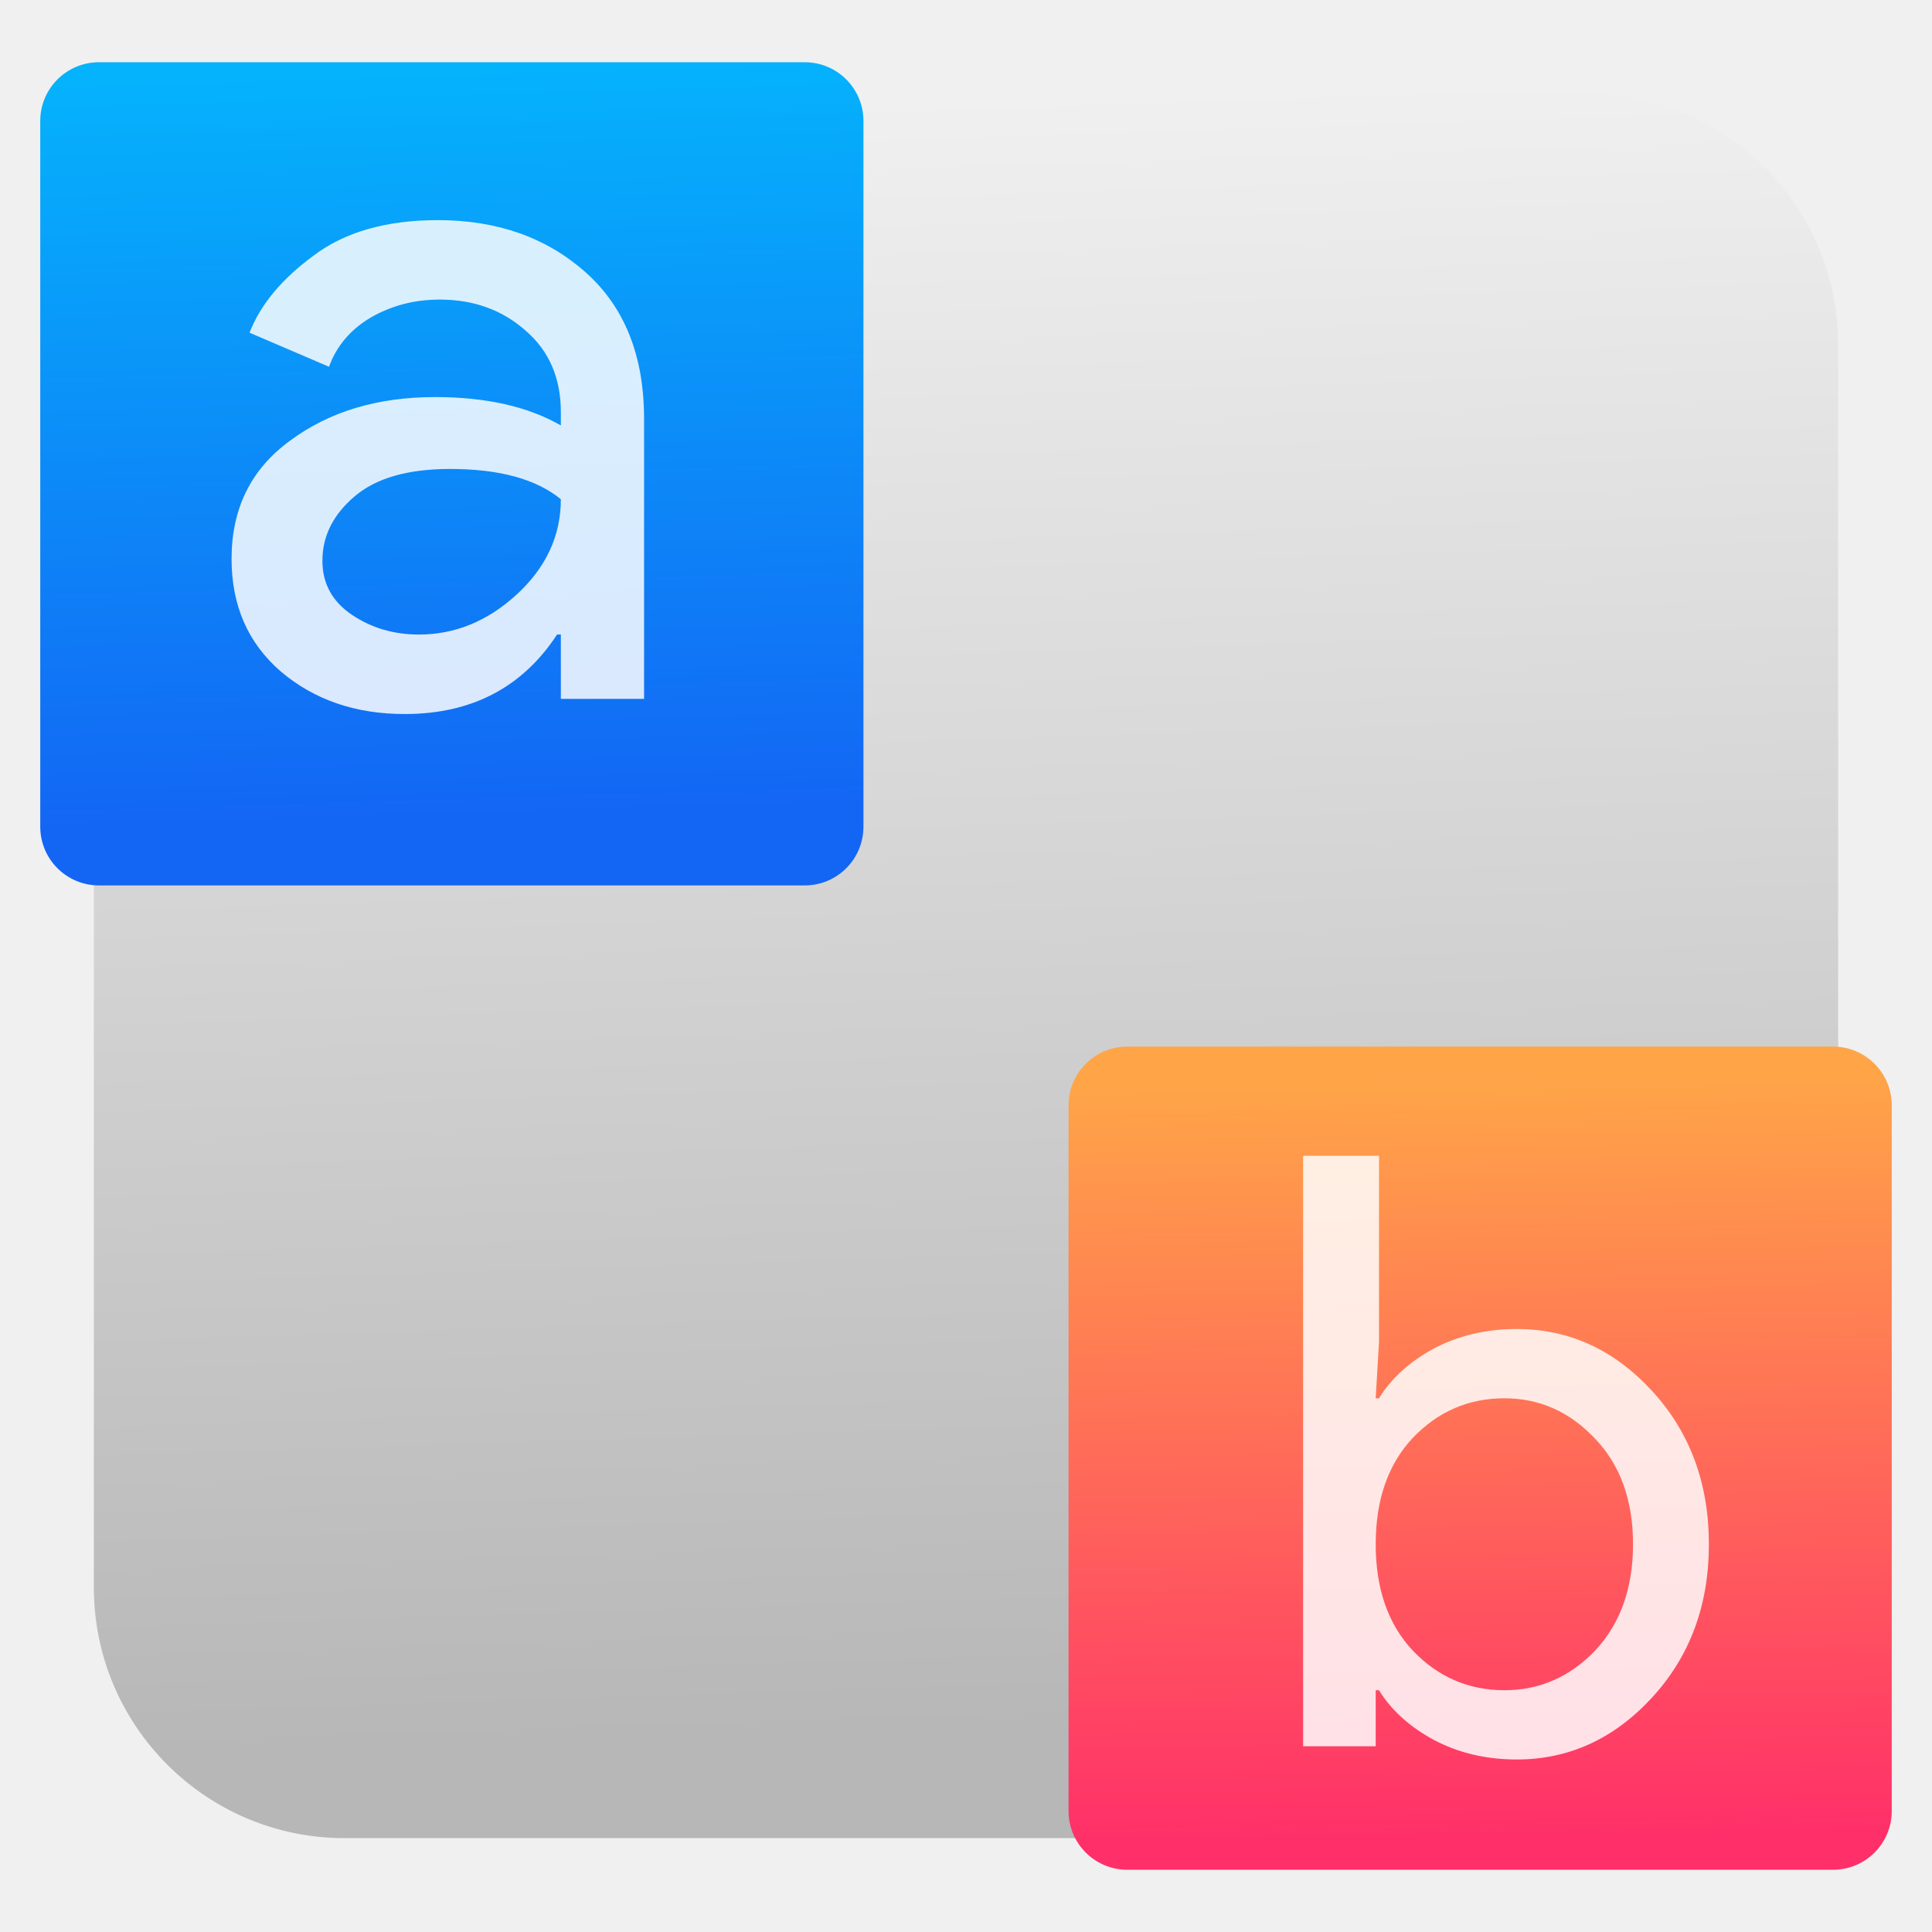
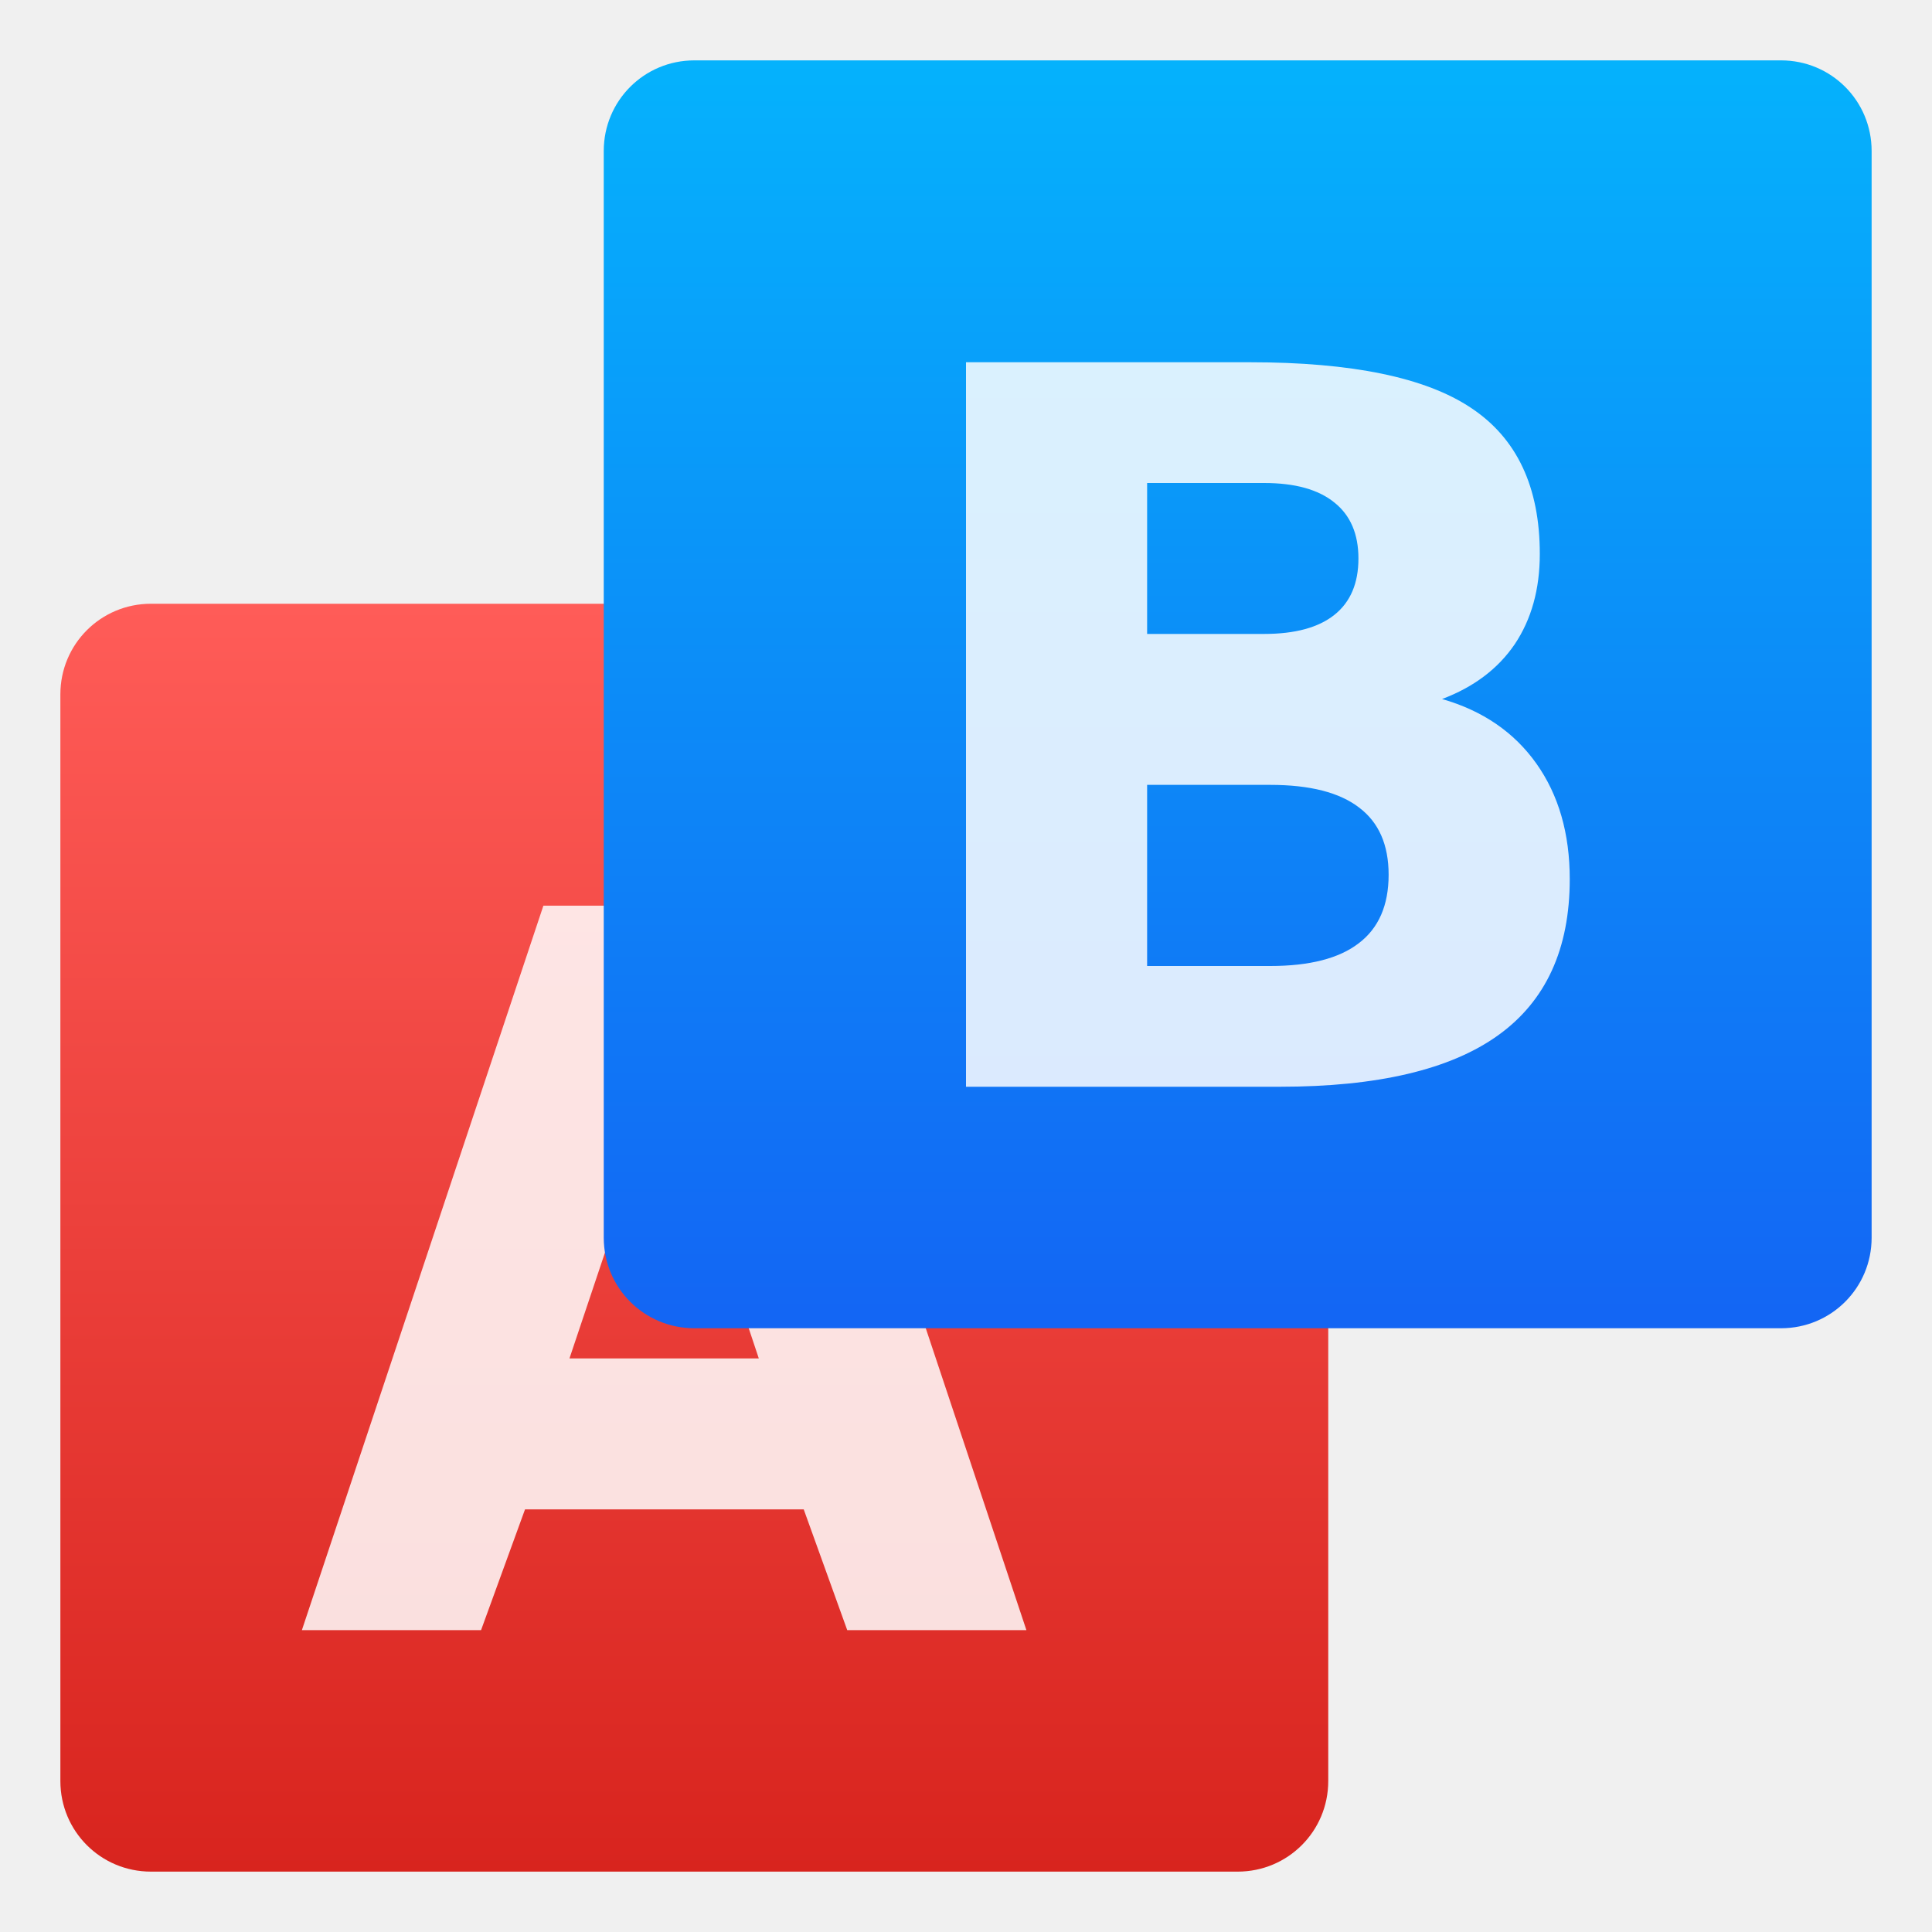
- <svg xmlns="http://www.w3.org/2000/svg" clip-rule="evenodd" fill-rule="evenodd" stroke-linejoin="round" stroke-miterlimit="2" viewBox="0 0 48 48">
-   <linearGradient id="a" x2="1" gradientTransform="matrix(-1.04857 -40.0238 40.0238 -1.04857 22.6001 42.7291)" gradientUnits="userSpaceOnUse">
-     <stop stop-color="#b7b7b8" offset="0" />
-     <stop stop-color="#f0f0f0" offset="1" />
-   </linearGradient>
-   <linearGradient id="b" x2="1" gradientTransform="matrix(-.252687 -18.6459 18.6459 -.252687 36.1136 45.5512)" gradientUnits="userSpaceOnUse">
-     <stop stop-color="#ff3069" offset="0" />
-     <stop stop-color="#ffa548" offset="1" />
-   </linearGradient>
-   <linearGradient id="c" x2="1" gradientTransform="matrix(-.494841 -18.8881 18.8881 -.494841 10.5651 20.6104)" gradientUnits="userSpaceOnUse">
-     <stop stop-color="#1365f4" offset="0" />
-     <stop stop-color="#05b2fc" offset="1" />
-   </linearGradient>
-   <path d="m45.668 8.56c0-3.438-2.79-6.228-6.228-6.228h-30.88c-3.438 0-6.228 2.79-6.228 6.228v30.88c0 3.438 2.79 6.228 6.228 6.228h30.88c3.438 0 6.228-2.79 6.228-6.228z" fill="url(#a)" />
-   <g fill-rule="nonzero">
-     <path d="m28.009 26.002h17.53c.809 0 1.461.652 1.461 1.461v17.53c0 .809-.652 1.461-1.461 1.461h-17.53c-.809 0-1.461-.652-1.461-1.461v-17.53c0-.809.652-1.461 1.461-1.461z" fill="url(#b)" />
-     <path d="m2.461 1.546h17.53c.809 0 1.461.652 1.461 1.461v17.53c0 .809-.652 1.461-1.461 1.461h-17.53c-.809 0-1.461-.652-1.461-1.461v-17.53c0-.809.652-1.461 1.461-1.461z" fill="url(#c)" />
-     <path d="m10.055 17.74c-1.223 0-2.249-.353-3.08-1.058-.815-.706-1.222-1.638-1.222-2.798 0-1.253.486-2.233 1.457-2.938.972-.721 2.171-1.081 3.597-1.081 1.269 0 2.312.235 3.127.705v-.329c0-.847-.29-1.521-.87-2.022-.58-.517-1.293-.776-2.139-.776-.627 0-1.199.149-1.716.447-.502.298-.847.705-1.035 1.222l-1.974-.846c.266-.69.791-1.324 1.575-1.904.783-.596 1.817-.893 3.103-.893 1.473 0 2.695.431 3.667 1.293.971.861 1.457 2.076 1.457 3.643v6.958h-2.068v-1.598h-.094c-.862 1.316-2.124 1.975-3.785 1.975zm.352-1.975c.894 0 1.701-.329 2.422-.987.736-.674 1.105-1.466 1.105-2.375-.612-.501-1.528-.752-2.751-.752-1.05 0-1.841.227-2.374.682-.533.454-.799.987-.799 1.598 0 .565.243 1.011.728 1.34.486.329 1.043.494 1.669.494z" fill="#fff" fill-opacity=".84" />
-     <path d="m37.683 43.714c-.765 0-1.455-.164-2.07-.492-.601-.328-1.051-.738-1.352-1.229h-.082v1.393h-1.803v-14.67h1.885v4.63l-.082 1.394h.082c.301-.492.751-.902 1.352-1.23.615-.328 1.305-.491 2.07-.491 1.297 0 2.417.512 3.36 1.536.942 1.025 1.414 2.295 1.414 3.811s-.472 2.787-1.414 3.811c-.943 1.024-2.063 1.537-3.36 1.537zm-.308-1.721c.875 0 1.626-.328 2.254-.984.628-.669.943-1.55.943-2.643s-.315-1.967-.943-2.622c-.628-.67-1.379-1.004-2.254-1.004-.888 0-1.646.327-2.274.983-.615.656-.922 1.537-.922 2.643 0 1.107.307 1.988.922 2.643.628.656 1.386.984 2.274.984z" fill="#fff" fill-opacity=".84" />
-   </g>
+ <svg xmlns="http://www.w3.org/2000/svg" xmlns:xlink="http://www.w3.org/1999/xlink" width="64" height="64" version="1" id="svg10">
+   <defs id="defs10">
+     <linearGradient id="linearGradient14">
+       <stop style="stop-color:#d8241e;stop-opacity:1;" offset="0" id="stop14" />
+       <stop style="stop-color:#ff5c58;stop-opacity:1;" offset="1" id="stop15" />
+     </linearGradient>
+     <linearGradient id="linearGradient11">
+       <stop style="stop-color:#1365f4;stop-opacity:1;" offset="0" id="stop11" />
+       <stop style="stop-color:#05b2fc;stop-opacity:1;" offset="1" id="stop12" />
+     </linearGradient>
+     <linearGradient xlink:href="#linearGradient11" id="linearGradient12" x1="41" y1="44" x2="41" y2="2" gradientUnits="userSpaceOnUse" />
+     <linearGradient xlink:href="#linearGradient14" id="linearGradient15" x1="23" y1="62" x2="23" y2="20" gradientUnits="userSpaceOnUse" />
+   </defs>
+   <path style="fill:url(#linearGradient15)" d="m 5,20 36,0 c 1.662,0 3,1.338 3,3 l 0,36 c 0,1.662 -1.338,3 -3,3 L 5,62 C 3.338,62 2,60.662 2,59 L 2,23 c 0,-1.662 1.338,-3 3,-3 z" id="path2" />
+   <path d="m 4.412,-11.193 -11.758,0 -1.855,4.861 -7.559,0 10.189,-29.16 10.189,0 10.189,29.16 -7.559,0 -1.836,-4.861 z m -9.883,-6.075 7.988,0 -3.984,-11.389 z" id="path4" style="fill:#ffffff;fill-opacity:0.85" transform="matrix(0.78518,0,0,0.82304,23.16,59.212)" />
+   <path style="fill:url(#linearGradient12)" d="m 23,2 36,0 c 1.662,0 3,1.338 3,3 l 0,36 c 0,1.662 -1.338,3 -3,3 l -36,0 c -1.662,0 -3,-1.338 -3,-3 L 20,5 c 0,-1.662 1.338,-3 3,-3 z" id="path7" />
+   <path style="fill:#ffffff;fill-opacity:0.851" d="M 32 12 L 32 36 L 42.398 36 C 45.631 36 48.041 35.433 49.625 34.297 C 51.209 33.161 52 31.436 52 29.121 C 52 27.61 51.632 26.334 50.895 25.295 C 50.157 24.255 49.115 23.542 47.77 23.156 C 48.822 22.76 49.624 22.154 50.178 21.34 C 50.731 20.515 51.008 19.518 51.008 18.35 C 51.008 16.131 50.249 14.519 48.73 13.512 C 47.222 12.504 44.78 12 41.406 12 L 32 12 z M 38 16 L 41.875 16 C 42.9 16 43.676 16.216 44.205 16.648 C 44.734 17.07 45 17.688 45 18.5 C 45 19.323 44.734 19.945 44.205 20.367 C 43.676 20.789 42.9 21 41.875 21 L 38 21 L 38 16 z M 38 26 L 42.078 26 C 43.391 26 44.373 26.251 45.023 26.752 C 45.674 27.243 46 27.984 46 28.977 C 46 29.989 45.67 30.747 45.008 31.248 C 44.357 31.749 43.38 32 42.078 32 L 38 32 L 38 26 z" id="path9" />
</svg>
